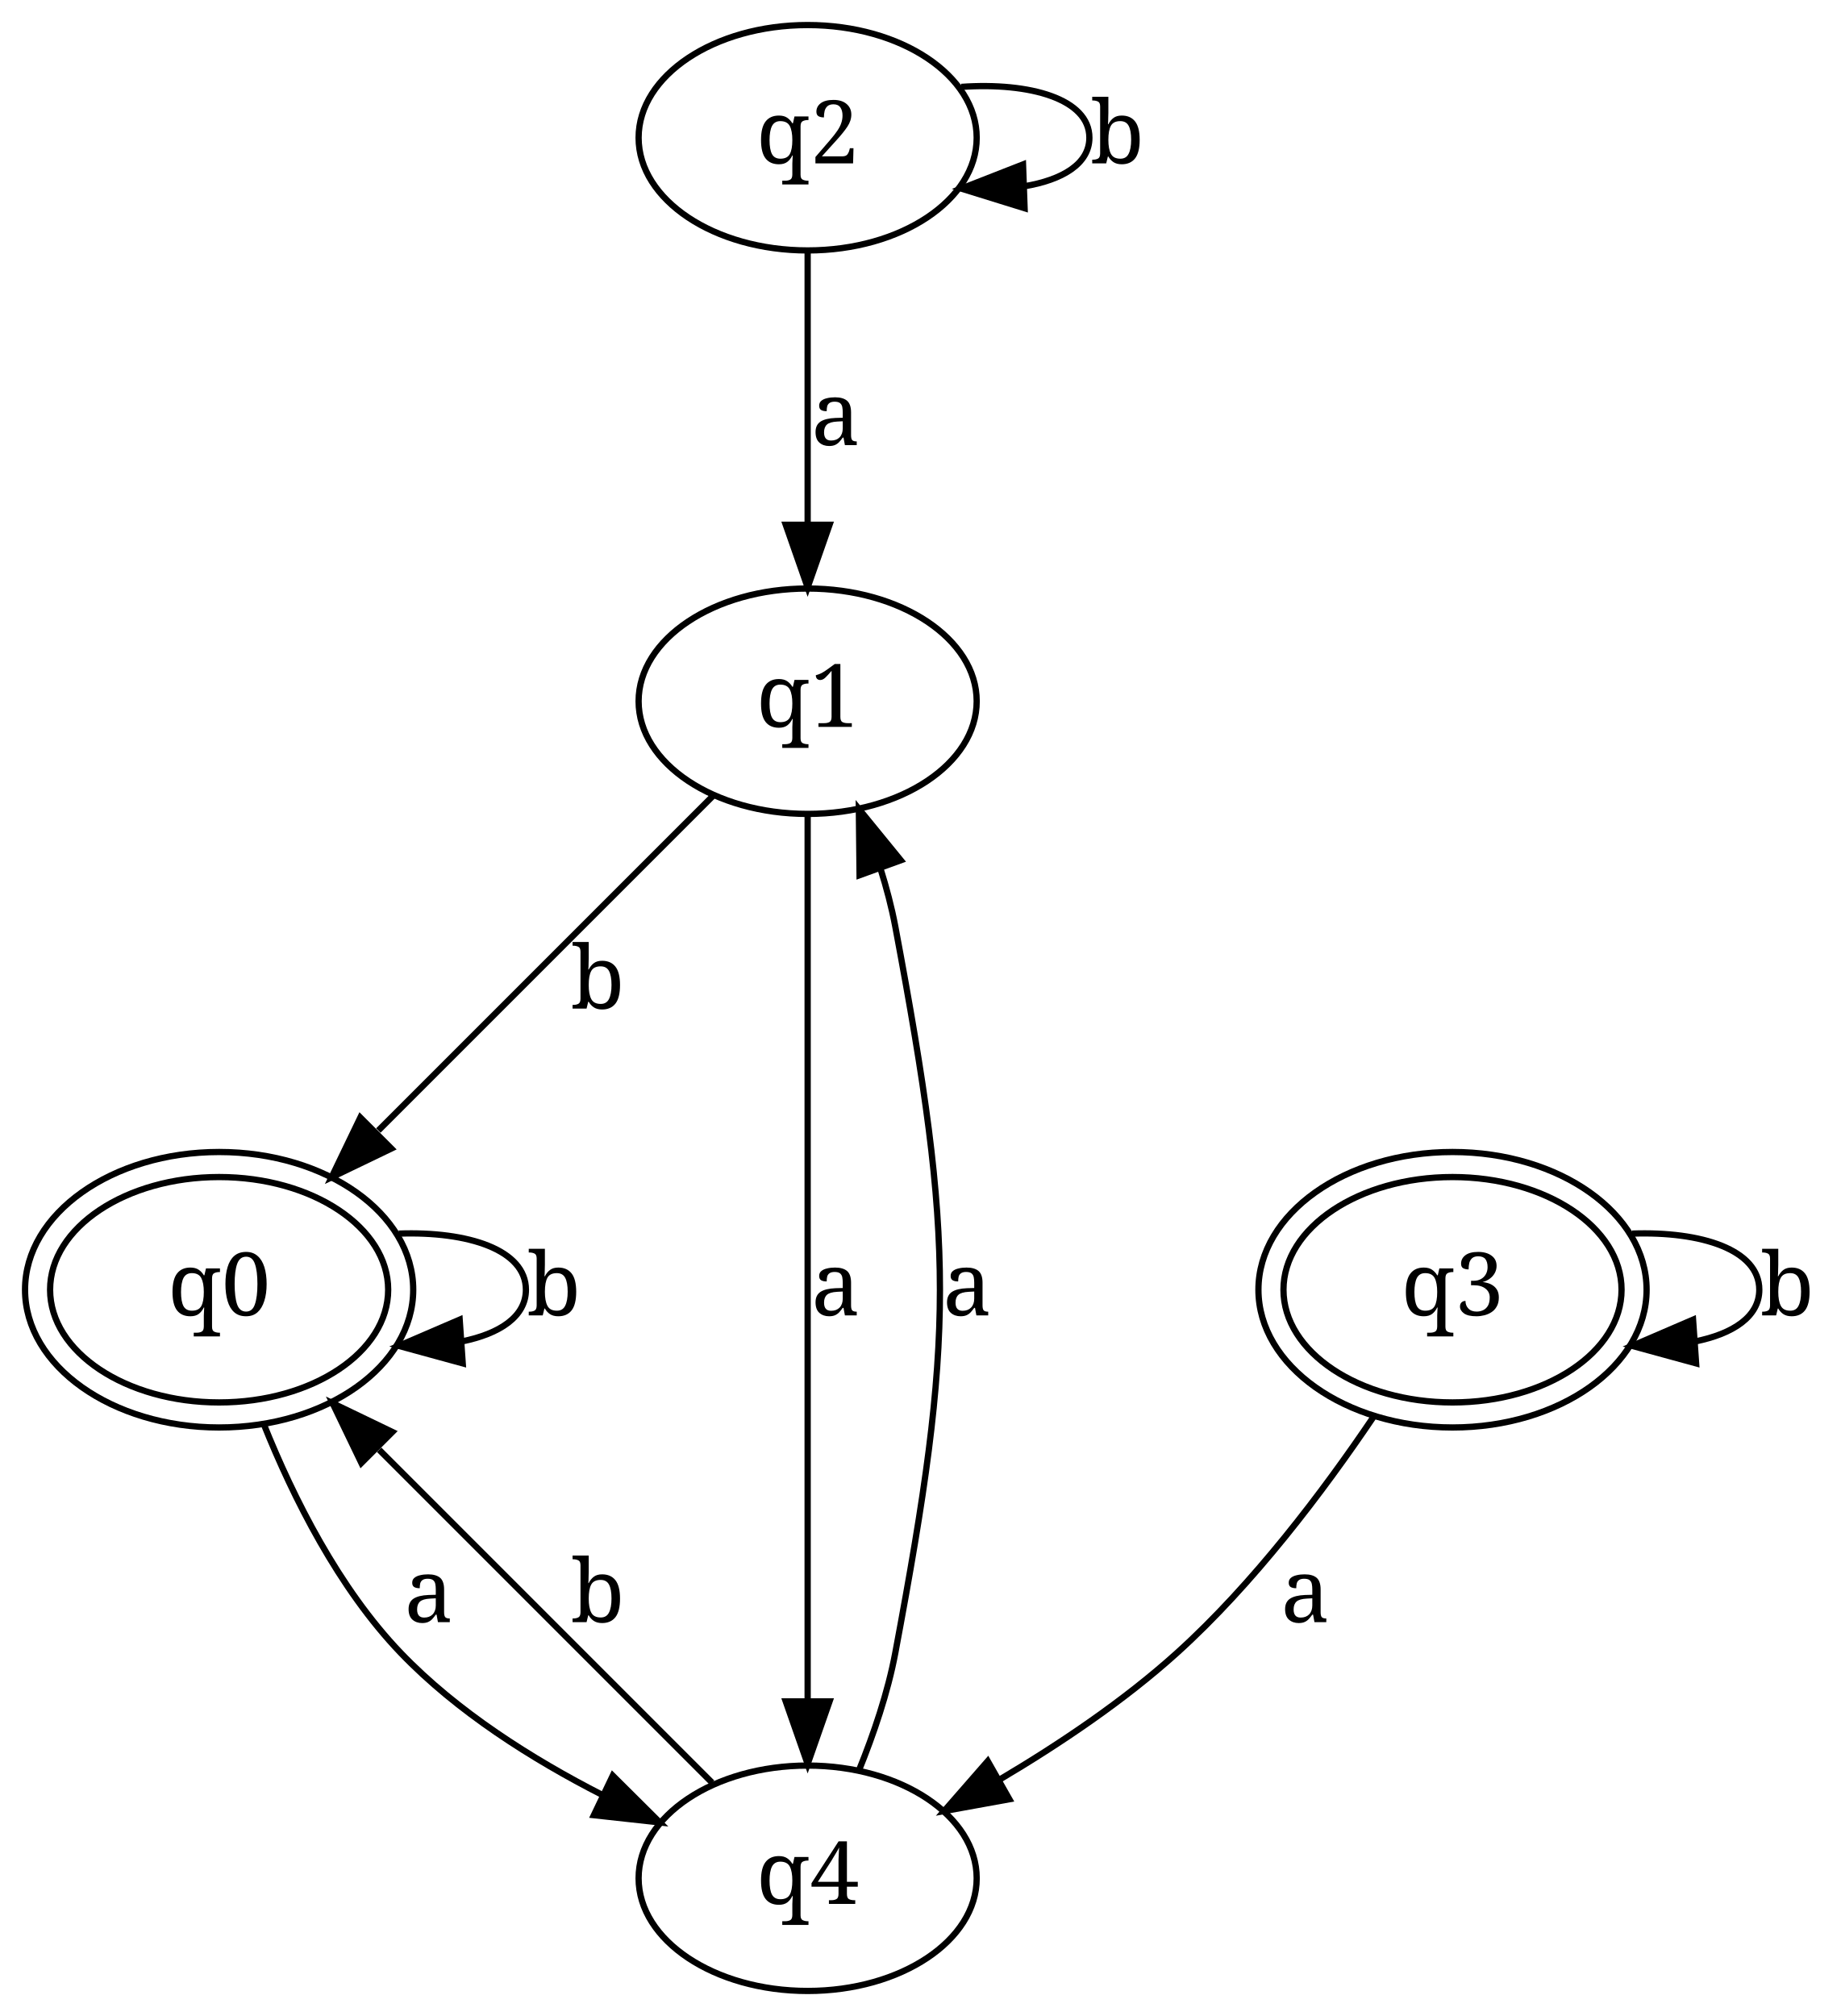
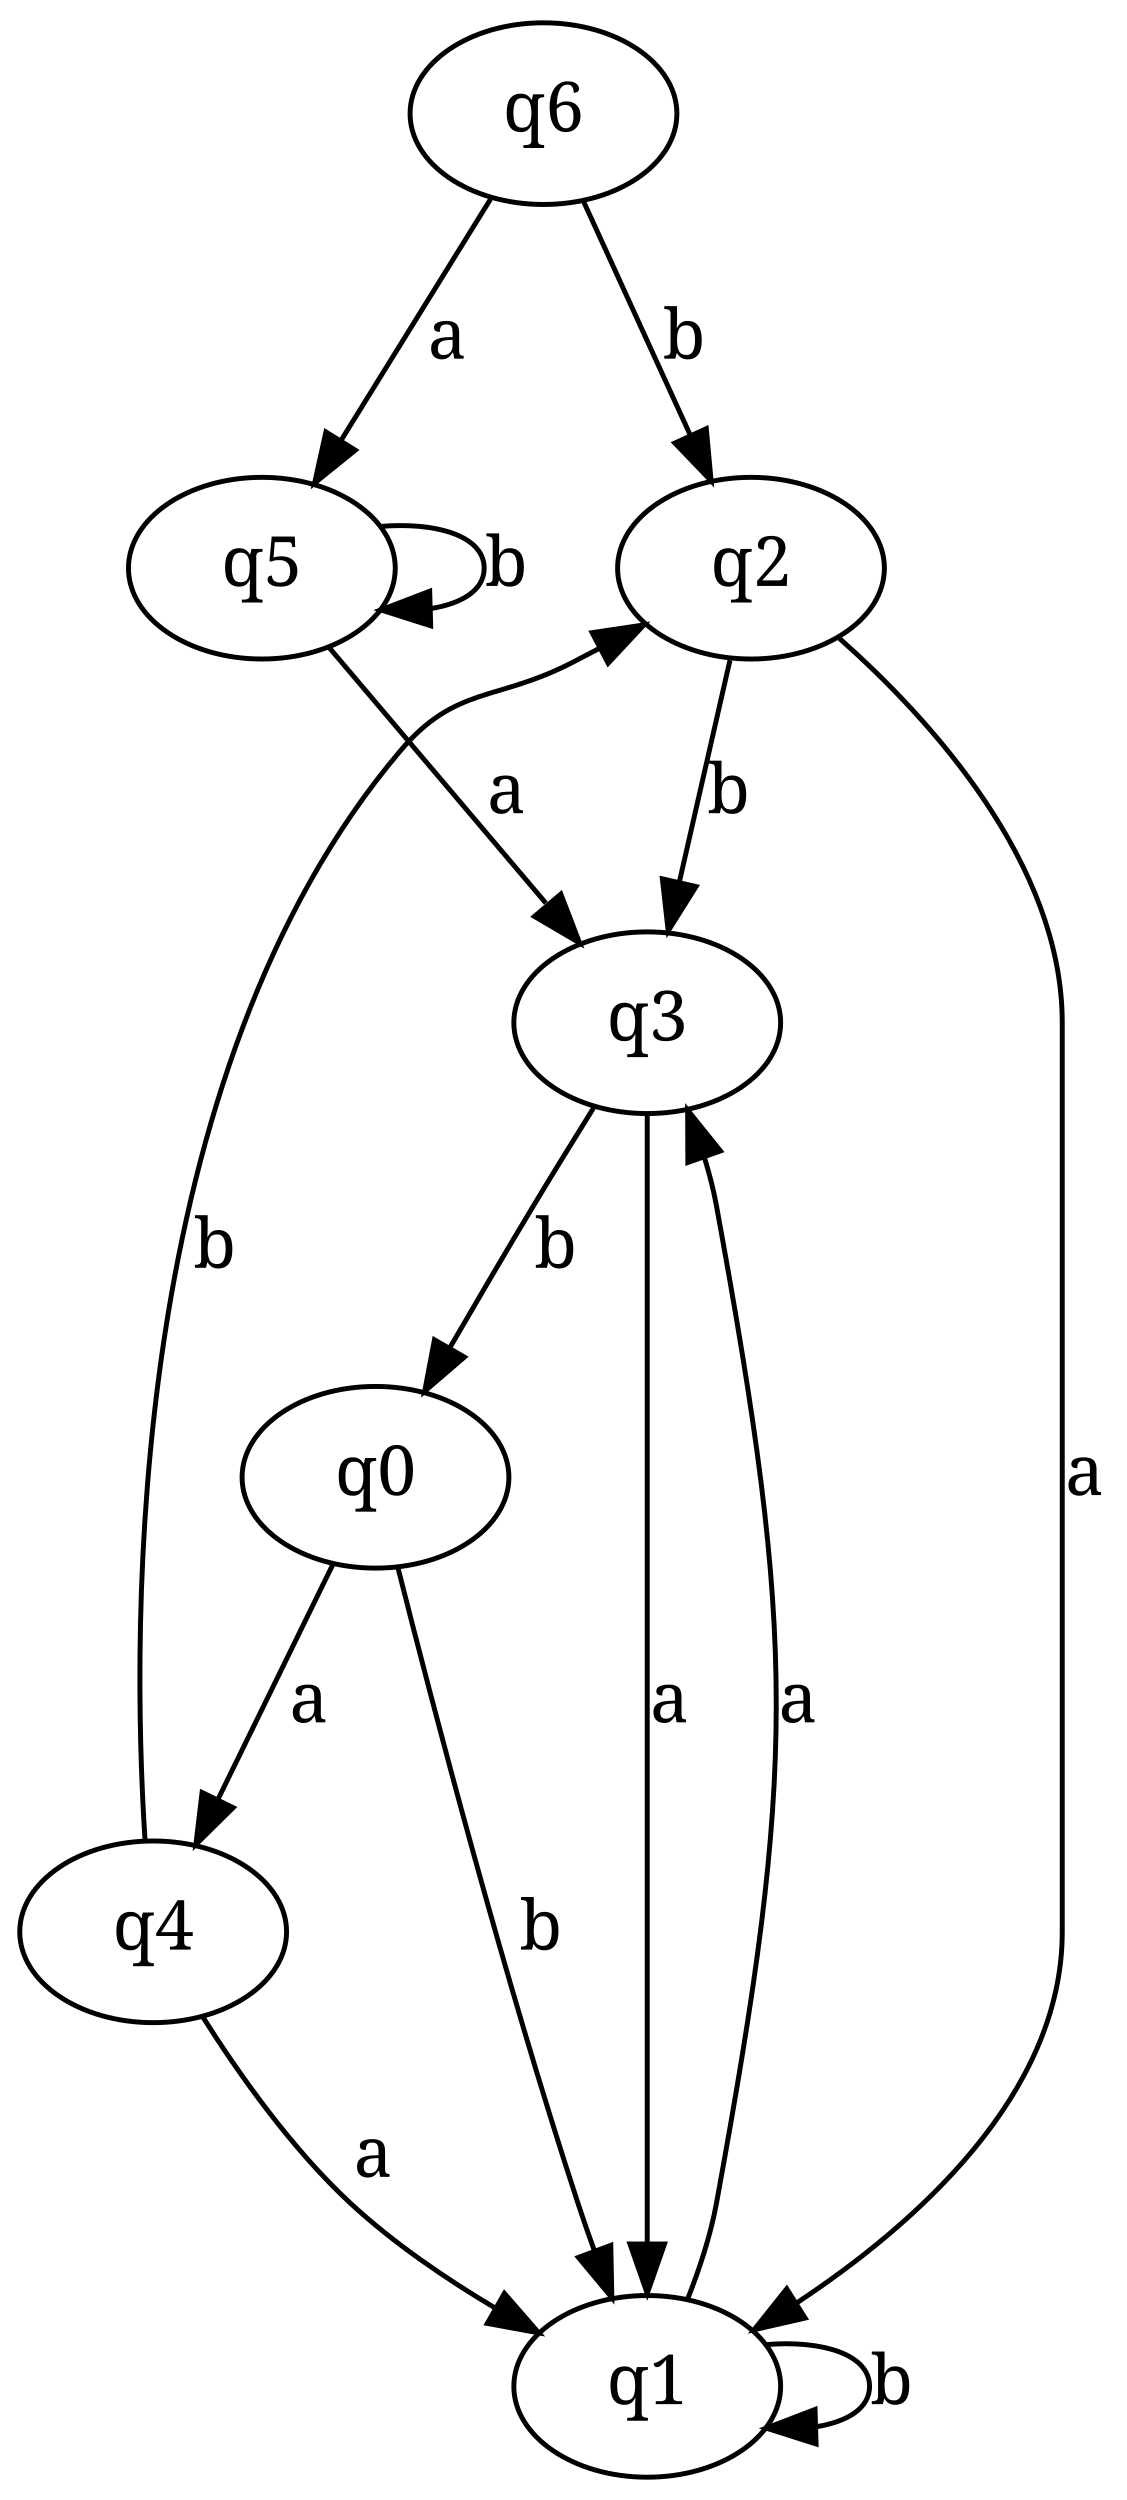
- <svg xmlns="http://www.w3.org/2000/svg" width="294pt" height="322pt" viewBox="0.00 0.00 294.00 322.00">
-   <g id="graph1" class="graph" transform="scale(1 1) rotate(0) translate(4 318)">
-     <polygon fill="white" stroke="white" points="-4,5 -4,-318 291,-318 291,5 -4,5" />
+ <svg xmlns="http://www.w3.org/2000/svg" width="228pt" height="506pt" viewBox="0.00 0.00 228.00 506.00">
+   <g id="graph1" class="graph" transform="scale(1 1) rotate(0) translate(4 502)">
+     <polygon fill="white" stroke="white" points="-4,5 -4,-502 225,-502 225,5 -4,5" />
    <g id="node1" class="node">
-       <ellipse fill="none" stroke="black" cx="125" cy="-296" rx="27" ry="18" />
-       <text text-anchor="middle" x="125" y="-291.9" font-family="Times Roman,serif" font-size="14.00">q2</text>
+       <ellipse fill="none" stroke="black" cx="106" cy="-479" rx="27" ry="18.385" />
+       <text text-anchor="middle" x="106" y="-475.4" font-family="Times Roman,serif" font-size="14.00">q6</text>
+     </g>
+     <g id="node3" class="node">
+       <ellipse fill="none" stroke="black" cx="148" cy="-387" rx="27" ry="18.385" />
+       <text text-anchor="middle" x="148" y="-383.4" font-family="Times Roman,serif" font-size="14.00">q2</text>
    </g>
    <g id="edge2" class="edge">
-       <path fill="none" stroke="black" d="M149.532,-304.121C160.508,-304.895 170,-302.188 170,-296 170,-291.843 165.715,-289.257 159.574,-288.242" />
-       <polygon fill="black" stroke="black" points="159.652,-284.742 149.532,-287.879 159.4,-291.738 159.652,-284.742" />
-       <text text-anchor="middle" x="174.5" y="-291.9" font-family="Times Roman,serif" font-size="14.00">b</text>
+       <path fill="none" stroke="black" d="M114.098,-461.261C120.199,-447.898 128.672,-429.338 135.621,-414.117" />
+       <polygon fill="black" stroke="black" points="138.958,-415.235 139.927,-404.684 132.59,-412.327 138.958,-415.235" />
+       <text text-anchor="middle" x="134.5" y="-429.4" font-family="Times Roman,serif" font-size="14.00">b</text>
    </g>
-     <g id="node4" class="node">
-       <ellipse fill="none" stroke="black" cx="125" cy="-206" rx="27" ry="18" />
-       <text text-anchor="middle" x="125" y="-201.9" font-family="Times Roman,serif" font-size="14.00">q1</text>
+     <g id="node5" class="node">
+       <ellipse fill="none" stroke="black" cx="49" cy="-387" rx="27" ry="18.385" />
+       <text text-anchor="middle" x="49" y="-383.4" font-family="Times Roman,serif" font-size="14.00">q5</text>
    </g>
    <g id="edge4" class="edge">
-       <path fill="none" stroke="black" d="M125,-277.787C125,-265.344 125,-248.605 125,-234.421" />
-       <polygon fill="black" stroke="black" points="128.5,-234.186 125,-224.186 121.5,-234.186 128.5,-234.186" />
-       <text text-anchor="middle" x="129.5" y="-246.9" font-family="Times Roman,serif" font-size="14.00">a</text>
+       <path fill="none" stroke="black" d="M95.279,-461.696C86.76,-447.946 74.713,-428.501 65.045,-412.898" />
+       <polygon fill="black" stroke="black" points="67.915,-410.884 59.673,-404.227 61.965,-414.571 67.915,-410.884" />
+       <text text-anchor="middle" x="86.5" y="-429.4" font-family="Times Roman,serif" font-size="14.00">a</text>
    </g>
-     <g id="node6" class="node">
-       <ellipse fill="none" stroke="black" cx="31" cy="-112" rx="27" ry="18" />
-       <ellipse fill="none" stroke="black" cx="31" cy="-112" rx="31" ry="22" />
-       <text text-anchor="middle" x="31" y="-107.9" font-family="Times Roman,serif" font-size="14.00">q0</text>
+     <g id="node8" class="node">
+       <ellipse fill="none" stroke="black" cx="127" cy="-295" rx="27" ry="18.385" />
+       <text text-anchor="middle" x="127" y="-291.4" font-family="Times Roman,serif" font-size="14.00">q3</text>
+     </g>
+     <g id="edge10" class="edge">
+       <path fill="none" stroke="black" d="M143.75,-368.382C140.819,-355.538 136.865,-338.216 133.534,-323.627" />
+       <polygon fill="black" stroke="black" points="136.881,-322.56 131.243,-313.59 130.057,-324.118 136.881,-322.56" />
+       <text text-anchor="middle" x="143.5" y="-337.4" font-family="Times Roman,serif" font-size="14.00">b</text>
+     </g>
+     <g id="node11" class="node">
+       <ellipse fill="none" stroke="black" cx="127" cy="-19" rx="27" ry="18.385" />
+       <text text-anchor="middle" x="127" y="-15.4" font-family="Times Roman,serif" font-size="14.00">q1</text>
+     </g>
+     <g id="edge12" class="edge">
+       <path fill="none" stroke="black" d="M165.885,-372.798C184.51,-356.278 211,-327.135 211,-295 211,-295 211,-295 211,-111 211,-78.061 181.271,-51.753 157.185,-35.844" />
+       <polygon fill="black" stroke="black" points="158.96,-32.825 148.632,-30.46 155.231,-38.749 158.96,-32.825" />
+       <text text-anchor="middle" x="215.5" y="-199.4" font-family="Times Roman,serif" font-size="14.00">a</text>
    </g>
    <g id="edge6" class="edge">
-       <path fill="none" stroke="black" d="M109.897,-190.897C95.496,-176.496 73.529,-154.529 56.428,-137.428" />
-       <polygon fill="black" stroke="black" points="58.503,-134.554 48.957,-129.957 53.554,-139.503 58.503,-134.554" />
-       <text text-anchor="middle" x="91.5" y="-156.9" font-family="Times Roman,serif" font-size="14.00">b</text>
-     </g>
-     <g id="node8" class="node">
-       <ellipse fill="none" stroke="black" cx="125" cy="-18" rx="27" ry="18" />
-       <text text-anchor="middle" x="125" y="-13.9" font-family="Times Roman,serif" font-size="14.00">q4</text>
+       <path fill="none" stroke="black" d="M73.074,-395.454C84.242,-396.377 94,-393.559 94,-387 94,-382.593 89.595,-379.875 83.317,-378.846" />
+       <polygon fill="black" stroke="black" points="83.173,-375.34 73.074,-378.546 82.967,-382.337 83.173,-375.34" />
+       <text text-anchor="middle" x="98.5" y="-383.4" font-family="Times Roman,serif" font-size="14.00">b</text>
    </g>
    <g id="edge8" class="edge">
-       <path fill="none" stroke="black" d="M125,-187.974C125,-155.211 125,-85.672 125,-46.451" />
-       <polygon fill="black" stroke="black" points="128.5,-46.248 125,-36.248 121.5,-46.248 128.5,-46.248" />
-       <text text-anchor="middle" x="129.5" y="-107.9" font-family="Times Roman,serif" font-size="14.00">a</text>
+       <path fill="none" stroke="black" d="M62.587,-370.975C74.704,-356.683 92.617,-335.554 106.48,-319.203" />
+       <polygon fill="black" stroke="black" points="109.51,-321.041 113.307,-311.15 104.171,-316.514 109.51,-321.041" />
+       <text text-anchor="middle" x="98.5" y="-337.4" font-family="Times Roman,serif" font-size="14.00">a</text>
+     </g>
+     <g id="edge24" class="edge">
+       <path fill="none" stroke="black" d="M127,-276.462C127,-229.34 127,-104.696 127,-47.914" />
+       <polygon fill="black" stroke="black" points="130.5,-47.82 127,-37.821 123.5,-47.821 130.5,-47.82" />
+       <text text-anchor="middle" x="131.5" y="-153.4" font-family="Times Roman,serif" font-size="14.00">a</text>
+     </g>
+     <g id="node18" class="node">
+       <ellipse fill="none" stroke="black" cx="72" cy="-203" rx="27" ry="18.385" />
+       <text text-anchor="middle" x="72" y="-199.4" font-family="Times Roman,serif" font-size="14.00">q0</text>
+     </g>
+     <g id="edge22" class="edge">
+       <path fill="none" stroke="black" d="M116.13,-277.747C112.261,-271.545 107.899,-264.481 104,-258 98.362,-248.628 92.3,-238.28 86.983,-229.111" />
+       <polygon fill="black" stroke="black" points="89.993,-227.324 81.96,-220.416 83.932,-230.826 89.993,-227.324" />
+       <text text-anchor="middle" x="108.5" y="-245.4" font-family="Times Roman,serif" font-size="14.00">b</text>
+     </g>
+     <g id="edge16" class="edge">
+       <path fill="none" stroke="black" d="M135.18,-36.692C137.549,-42.69 139.814,-49.514 141,-56 157.149,-144.313 157.149,-169.687 141,-258 140.407,-261.243 139.544,-264.57 138.534,-267.837" />
+       <polygon fill="black" stroke="black" points="135.219,-266.713 135.18,-277.308 141.817,-269.049 135.219,-266.713" />
+       <text text-anchor="middle" x="157.5" y="-153.4" font-family="Times Roman,serif" font-size="14.00">a</text>
+     </g>
+     <g id="edge14" class="edge">
+       <path fill="none" stroke="black" d="M151.074,-27.454C162.242,-28.377 172,-25.559 172,-19 172,-14.593 167.595,-11.875 161.317,-10.846" />
+       <polygon fill="black" stroke="black" points="161.173,-7.34 151.074,-10.546 160.967,-14.337 161.173,-7.34" />
+       <text text-anchor="middle" x="176.5" y="-15.4" font-family="Times Roman,serif" font-size="14.00">b</text>
+     </g>
+     <g id="node14" class="node">
+       <ellipse fill="none" stroke="black" cx="27" cy="-111" rx="27" ry="18.385" />
+       <text text-anchor="middle" x="27" y="-107.4" font-family="Times Roman,serif" font-size="14.00">q4</text>
    </g>
    <g id="edge18" class="edge">
-       <path fill="none" stroke="black" d="M59.688,-120.965C70.781,-121.363 80,-118.375 80,-112 80,-107.717 75.838,-104.962 69.743,-103.737" />
-       <polygon fill="black" stroke="black" points="69.908,-100.24 59.688,-103.035 69.421,-107.223 69.908,-100.24" />
-       <text text-anchor="middle" x="84.5" y="-107.9" font-family="Times Roman,serif" font-size="14.00">b</text>
+       <path fill="none" stroke="black" d="M25.347,-129.695C22.517,-173.631 21.646,-284.666 77,-350 88.307,-363.346 96.487,-359.918 112,-368 113.739,-368.906 115.524,-369.839 117.325,-370.782" />
+       <polygon fill="black" stroke="black" points="115.837,-373.954 126.318,-375.509 119.094,-367.758 115.837,-373.954" />
+       <text text-anchor="middle" x="39.5" y="-245.4" font-family="Times Roman,serif" font-size="14.00">b</text>
    </g>
    <g id="edge20" class="edge">
-       <path fill="none" stroke="black" d="M38.133,-90.522C42.891,-78.676 50.105,-64.321 60,-54 68.997,-44.615 80.984,-37.041 92.213,-31.305" />
-       <polygon fill="black" stroke="black" points="93.871,-34.391 101.384,-26.92 90.852,-28.076 93.871,-34.391" />
-       <text text-anchor="middle" x="64.5" y="-58.9" font-family="Times Roman,serif" font-size="14.00">a</text>
+       <path fill="none" stroke="black" d="M37.043,-93.775C44.358,-82.191 55.048,-67.074 67,-56 75.66,-47.976 86.313,-40.745 96.228,-34.85" />
+       <polygon fill="black" stroke="black" points="98.091,-37.817 105.047,-29.826 94.626,-31.734 98.091,-37.817" />
+       <text text-anchor="middle" x="71.5" y="-61.4" font-family="Times Roman,serif" font-size="14.00">a</text>
    </g>
-     <g id="edge12" class="edge">
-       <path fill="none" stroke="black" d="M133.179,-35.194C135.547,-41.028 137.813,-47.673 139,-54 148.506,-104.672 148.506,-119.328 139,-170 138.425,-173.065 137.597,-176.204 136.627,-179.289" />
-       <polygon fill="black" stroke="black" points="133.295,-178.211 133.179,-188.805 139.876,-180.596 133.295,-178.211" />
-       <text text-anchor="middle" x="150.5" y="-107.9" font-family="Times Roman,serif" font-size="14.00">a</text>
+     <g id="edge26" class="edge">
+       <path fill="none" stroke="black" d="M76.531,-184.738C83.591,-156.788 97.975,-101.82 113,-56 114.027,-52.867 115.161,-49.609 116.326,-46.382" />
+       <polygon fill="black" stroke="black" points="119.628,-47.544 119.837,-36.951 113.068,-45.102 119.628,-47.544" />
+       <text text-anchor="middle" x="105.5" y="-107.4" font-family="Times Roman,serif" font-size="14.00">b</text>
    </g>
-     <g id="edge10" class="edge">
-       <path fill="none" stroke="black" d="M109.727,-33.273C95.361,-47.639 73.576,-69.424 56.562,-86.438" />
-       <polygon fill="black" stroke="black" points="53.72,-84.33 49.124,-93.876 58.67,-89.28 53.72,-84.33" />
-       <text text-anchor="middle" x="91.5" y="-58.9" font-family="Times Roman,serif" font-size="14.00">b</text>
-     </g>
-     <g id="node11" class="node">
-       <ellipse fill="none" stroke="black" cx="228" cy="-112" rx="27" ry="18" />
-       <ellipse fill="none" stroke="black" cx="228" cy="-112" rx="31" ry="22" />
-       <text text-anchor="middle" x="228" y="-107.9" font-family="Times Roman,serif" font-size="14.00">q3</text>
-     </g>
-     <g id="edge16" class="edge">
-       <path fill="none" stroke="black" d="M215.375,-91.686C207.347,-79.801 196.191,-65.016 184,-54 175.567,-46.379 165.296,-39.469 155.703,-33.787" />
-       <polygon fill="black" stroke="black" points="157.22,-30.623 146.795,-28.733 153.765,-36.712 157.22,-30.623" />
-       <text text-anchor="middle" x="204.5" y="-58.9" font-family="Times Roman,serif" font-size="14.00">a</text>
-     </g>
-     <g id="edge14" class="edge">
-       <path fill="none" stroke="black" d="M256.689,-120.965C267.781,-121.363 277,-118.375 277,-112 277,-107.717 272.838,-104.962 266.743,-103.737" />
-       <polygon fill="black" stroke="black" points="266.908,-100.24 256.689,-103.035 266.421,-107.223 266.908,-100.24" />
-       <text text-anchor="middle" x="281.5" y="-107.9" font-family="Times Roman,serif" font-size="14.00">b</text>
+     <g id="edge28" class="edge">
+       <path fill="none" stroke="black" d="M63.324,-185.261C56.725,-171.77 47.536,-152.984 40.051,-137.683" />
+       <polygon fill="black" stroke="black" points="43.188,-136.129 35.65,-128.684 36.9,-139.205 43.188,-136.129" />
+       <text text-anchor="middle" x="58.5" y="-153.4" font-family="Times Roman,serif" font-size="14.00">a</text>
    </g>
  </g>
</svg>
